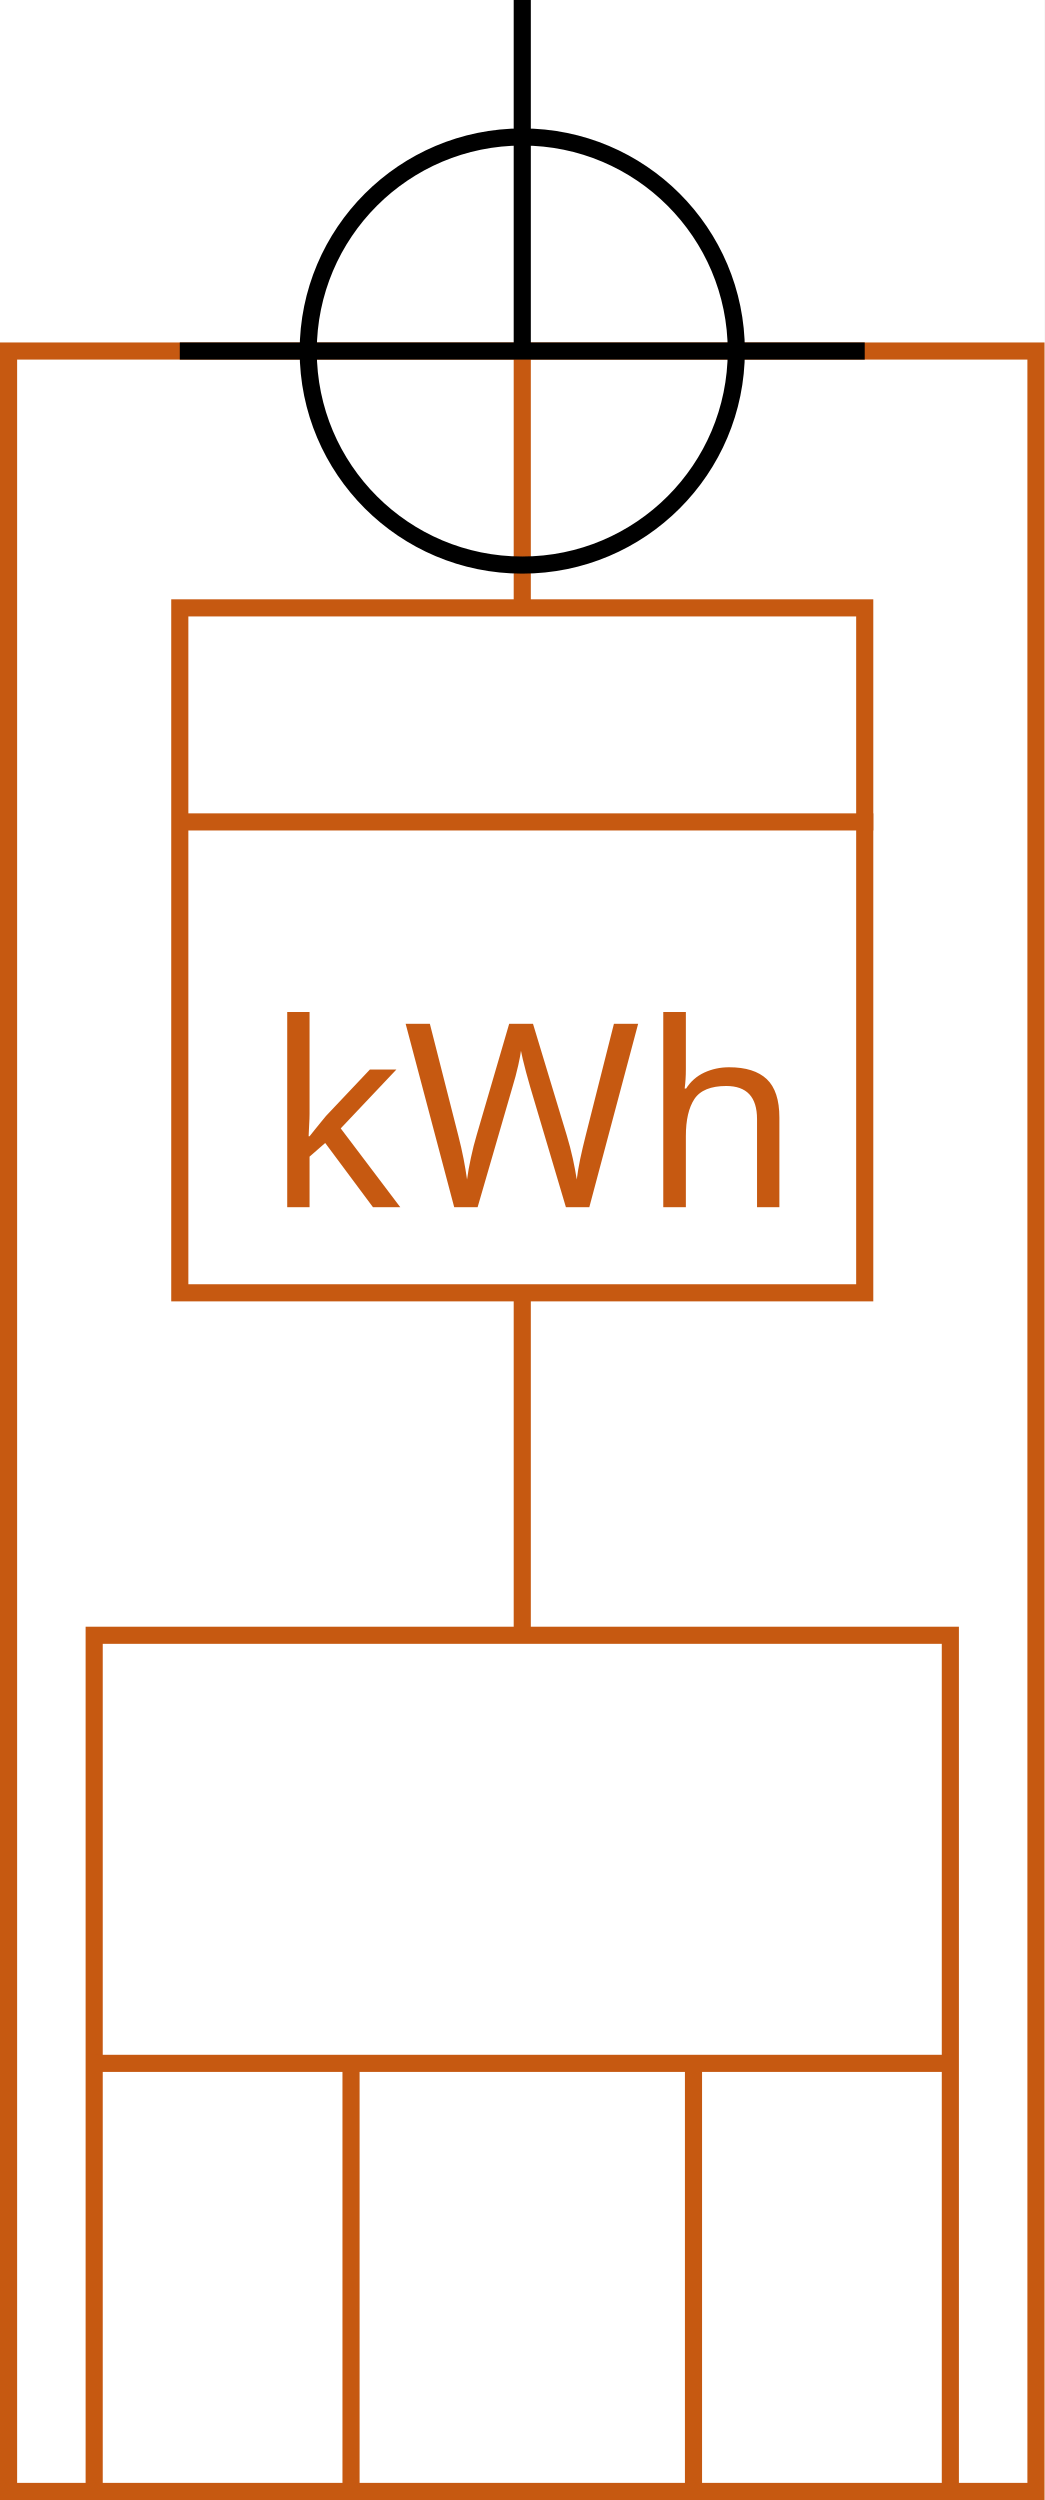
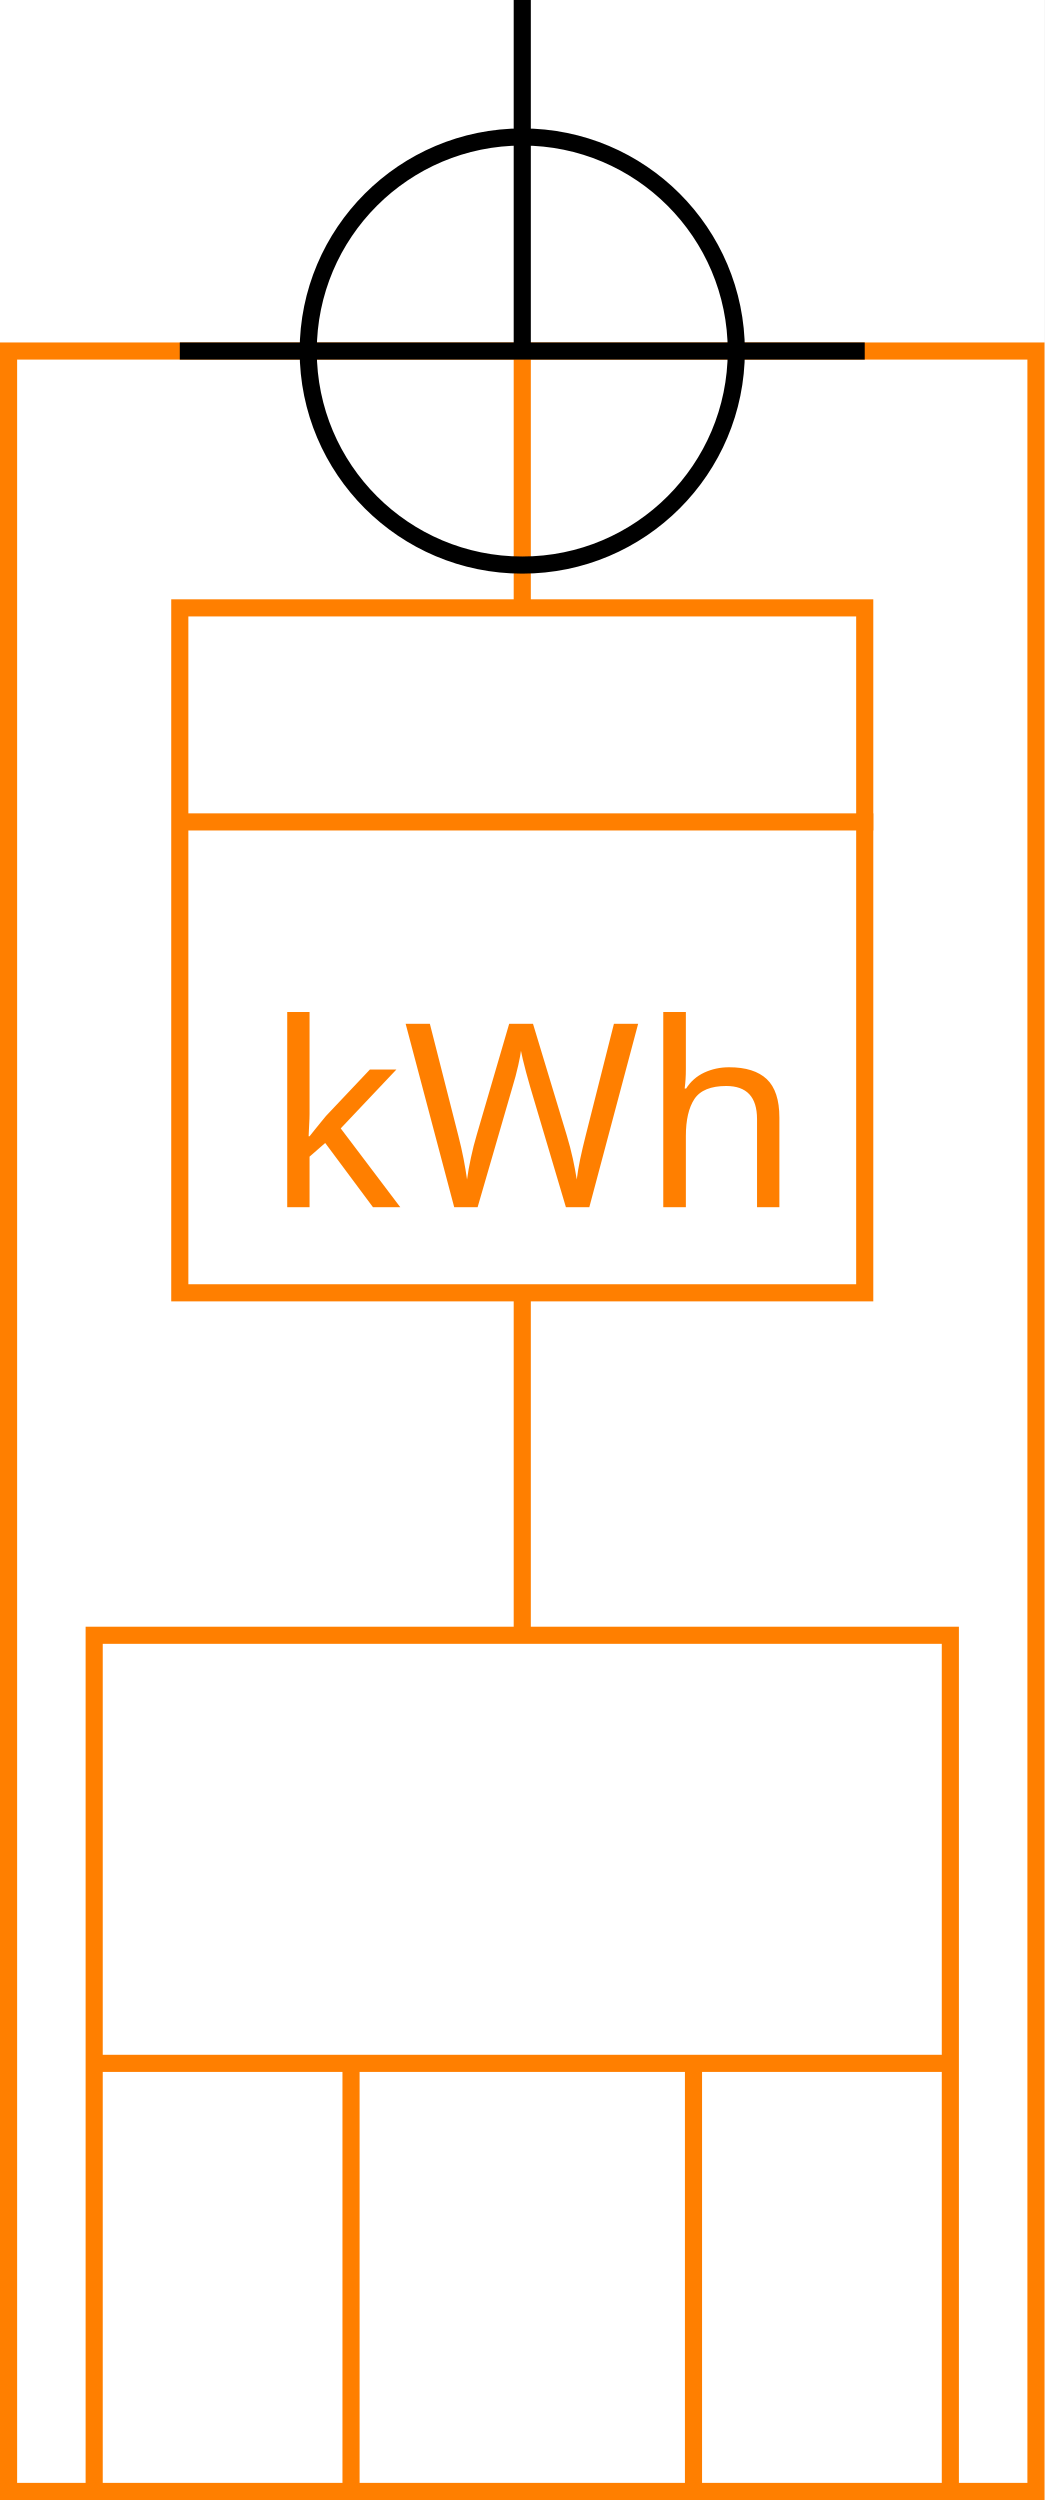
<svg xmlns="http://www.w3.org/2000/svg" width="122" height="292">
  <g>
    <rect x="0" y="0" width="122" height="292" id="canvas_background" fill="#fff" />
  </g>
  <g>
-     <rect fill="#fff" stroke-width="2" x="1" y="41" width="120" height="250" id="r1" stroke="#c65911" />
+     <rect fill="#fff" stroke-width="2" x="1" y="41" width="120" height="250" id="r1" stroke="#FF7F00" />
  </g>
  <g>
-     <rect fill="#fff" stroke-width="2" x="21" y="71" width="80" height="80" id="z1" stroke="#c65911" />
-     <line fill="none" stroke="#c65911" stroke-width="2" x1="21" y1="96" x2="102" y2="96" id="z2" />
-     <line fill="none" stroke="#c65911" stroke-width="2" x1="61" y1="41" x2="61" y2="71" id="z3" />
-     <line fill="none" stroke="#c65911" stroke-width="2" x1="61" y1="151" x2="61" y2="191" id="z4" />
+     <rect fill="#fff" stroke-width="2" x="21" y="71" width="80" height="80" id="z1" stroke="#FF7F00" />
+     <line fill="none" stroke="#FF7F00" stroke-width="2" x1="21" y1="96" x2="102" y2="96" id="z2" />
+     <line fill="none" stroke="#FF7F00" stroke-width="2" x1="61" y1="41" x2="61" y2="71" id="z3" />
+     <line fill="none" stroke="#FF7F00" stroke-width="2" x1="61" y1="151" x2="61" y2="191" id="z4" />
  </g>
  <g>
-     <rect fill="#fff" stroke-width="2" x="11" y="191" width="100" height="100" id="v1" stroke="#c65911" />
-     <line fill="none" stroke="#c65911" stroke-width="2" x1="11" y1="241" x2="111" y2="241" id="v2" />
-     <line fill="none" stroke="#c65911" stroke-width="2" x1="41" y1="241" x2="41" y2="291" id="v3" />
-     <line fill="none" stroke="#c65911" stroke-width="2" x1="81" y1="241" x2="81" y2="291" id="v4" />
+     <rect fill="#fff" stroke-width="2" x="11" y="191" width="100" height="100" id="v1" stroke="#FF7F00" />
+     <line fill="none" stroke="#FF7F00" stroke-width="2" x1="11" y1="241" x2="111" y2="241" id="v2" />
+     <line fill="none" stroke="#FF7F00" stroke-width="2" x1="41" y1="241" x2="41" y2="291" id="v3" />
+     <line fill="none" stroke="#FF7F00" stroke-width="2" x1="81" y1="241" x2="81" y2="291" id="v4" />
  </g>
  <g>
-     <text x="31" y="141" fill="#c65911" font-size="30px" font-family="sans-serif">kWh</text>
+     <text x="31" y="141" fill="#FF7F00" font-size="30px" font-family="sans-serif">kWh</text>
  </g>
  <g>
    <ellipse fill="none" stroke-width="2" stroke="#000" cx="61" cy="41" rx="25" ry="25" id="svg21" />
    <line fill="none" stroke="#000" stroke-width="2" x1="21" y1="41" x2="101" y2="41" id="svg22" />
    <line fill="none" stroke="#000" stroke-width="2" x1="61" y1="0" x2="61" y2="41" id="svg23" />
  </g>
</svg>
